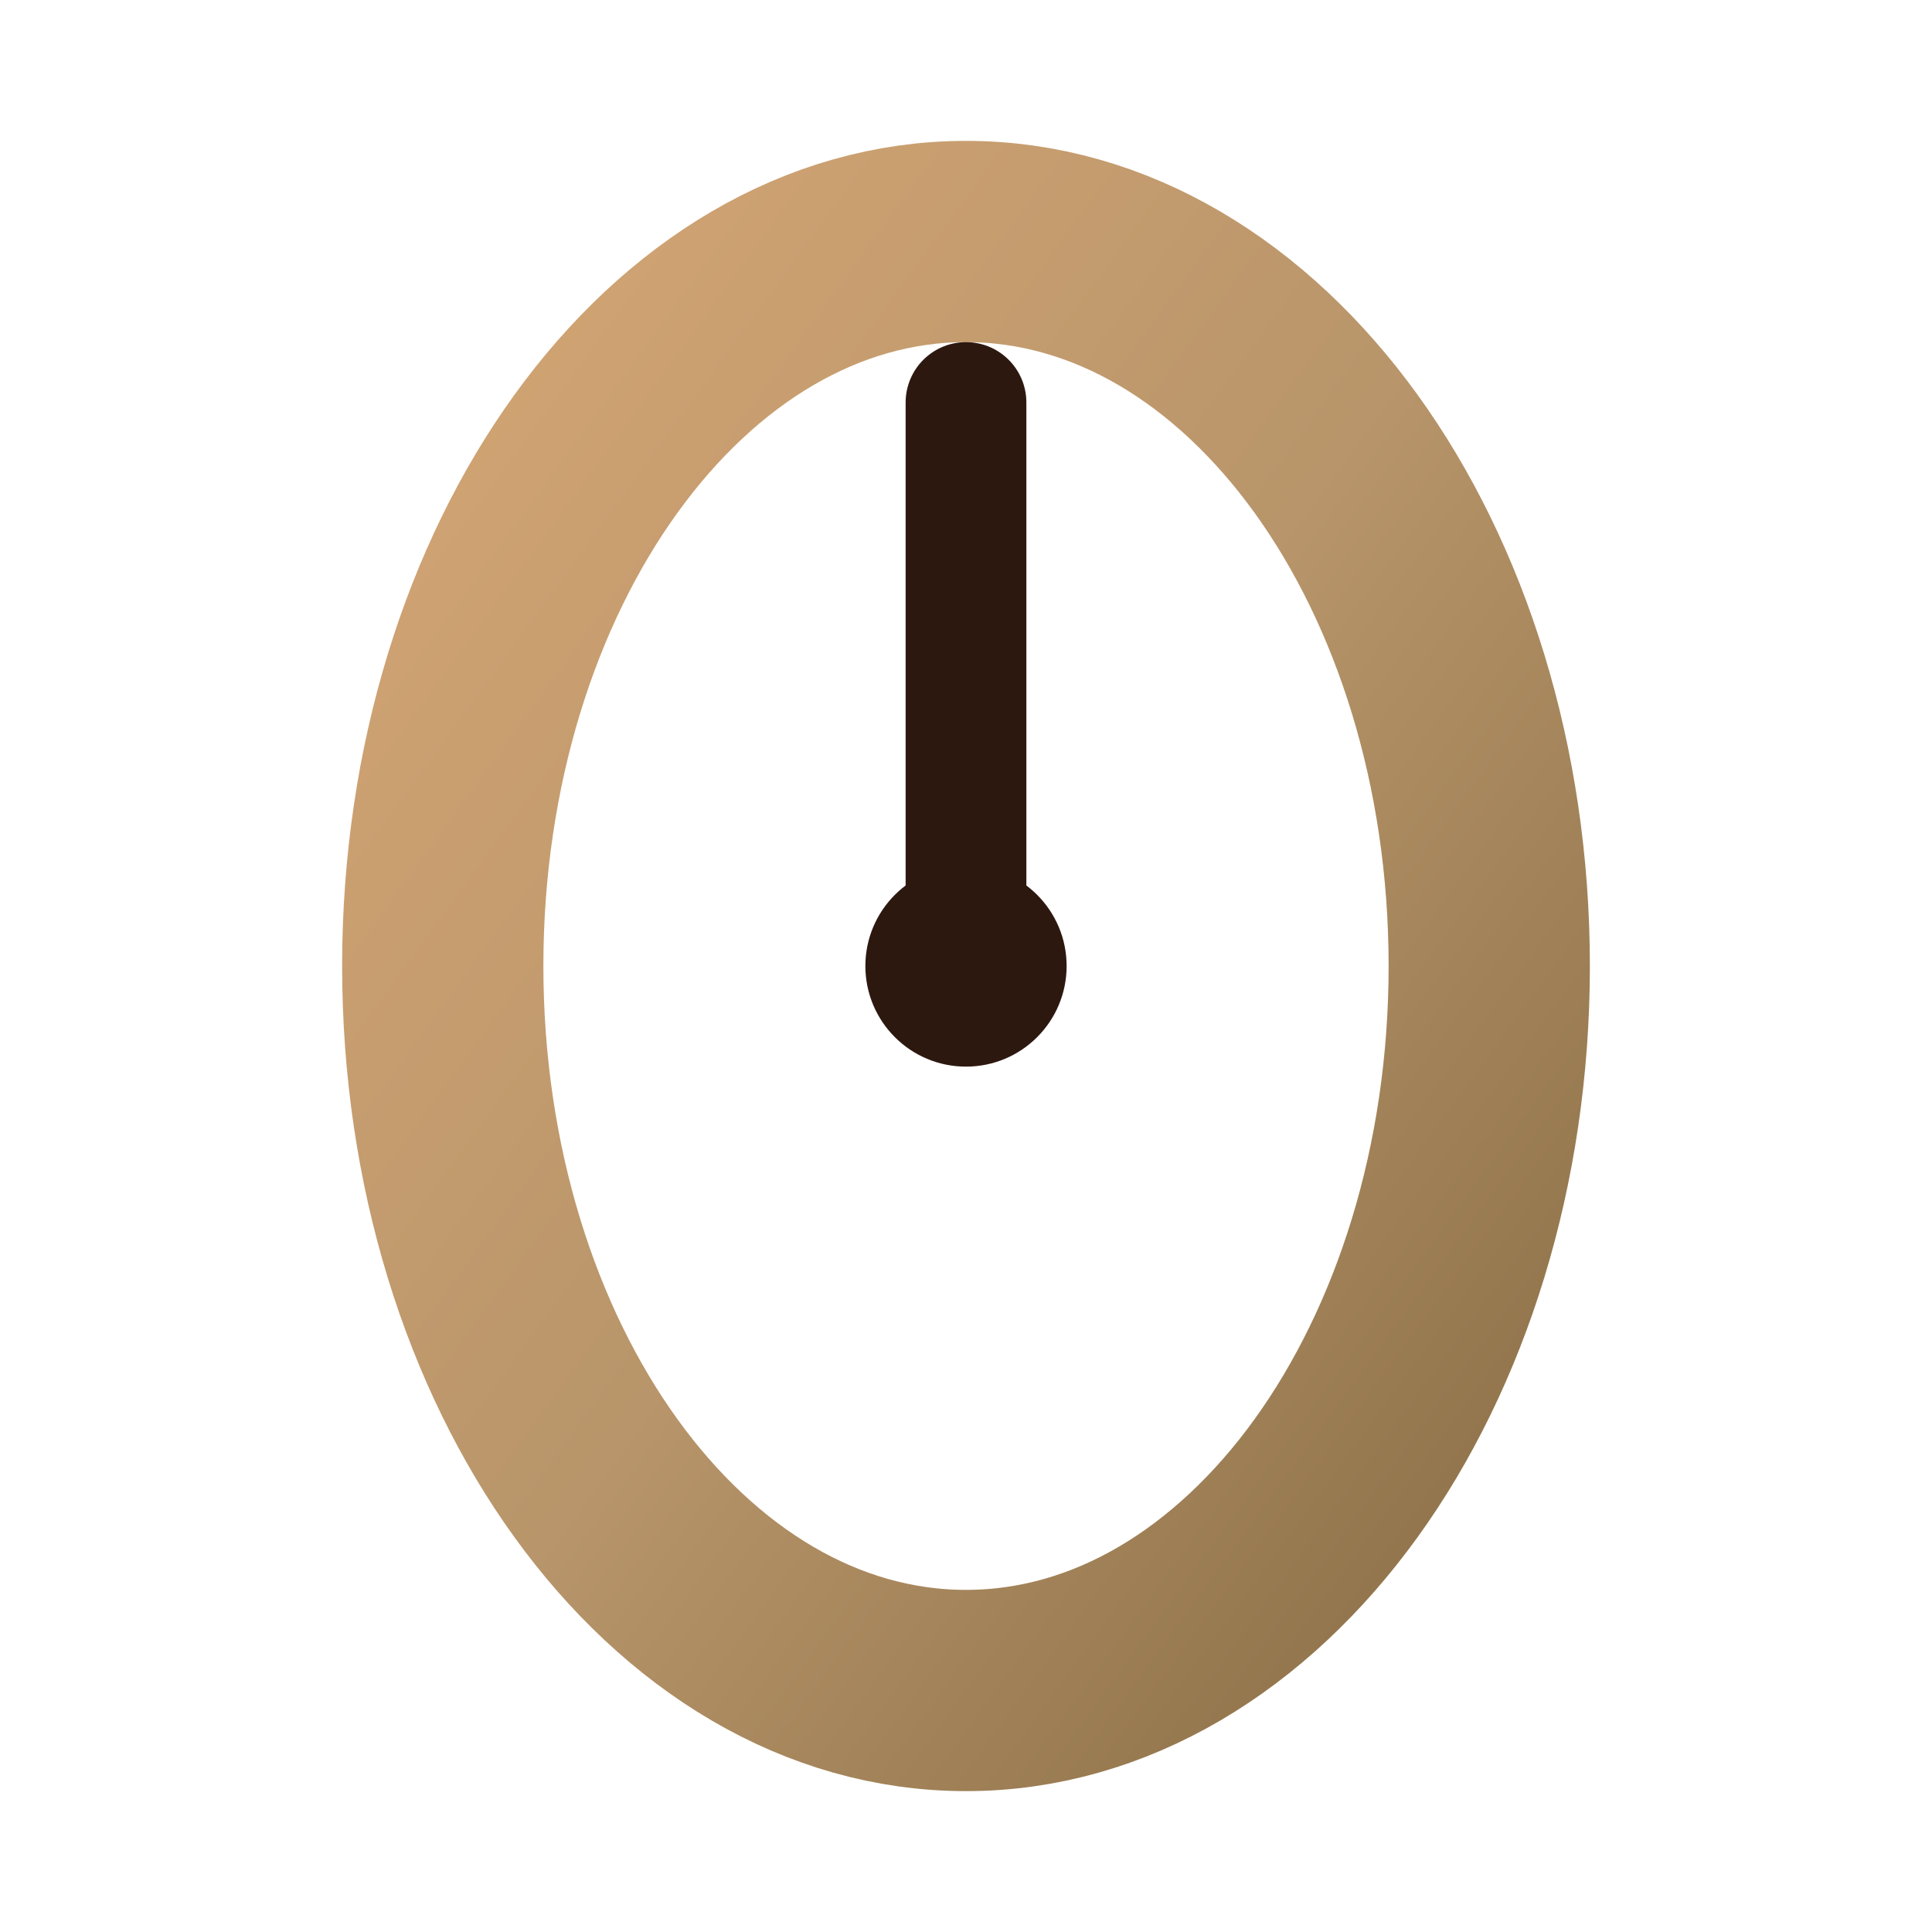
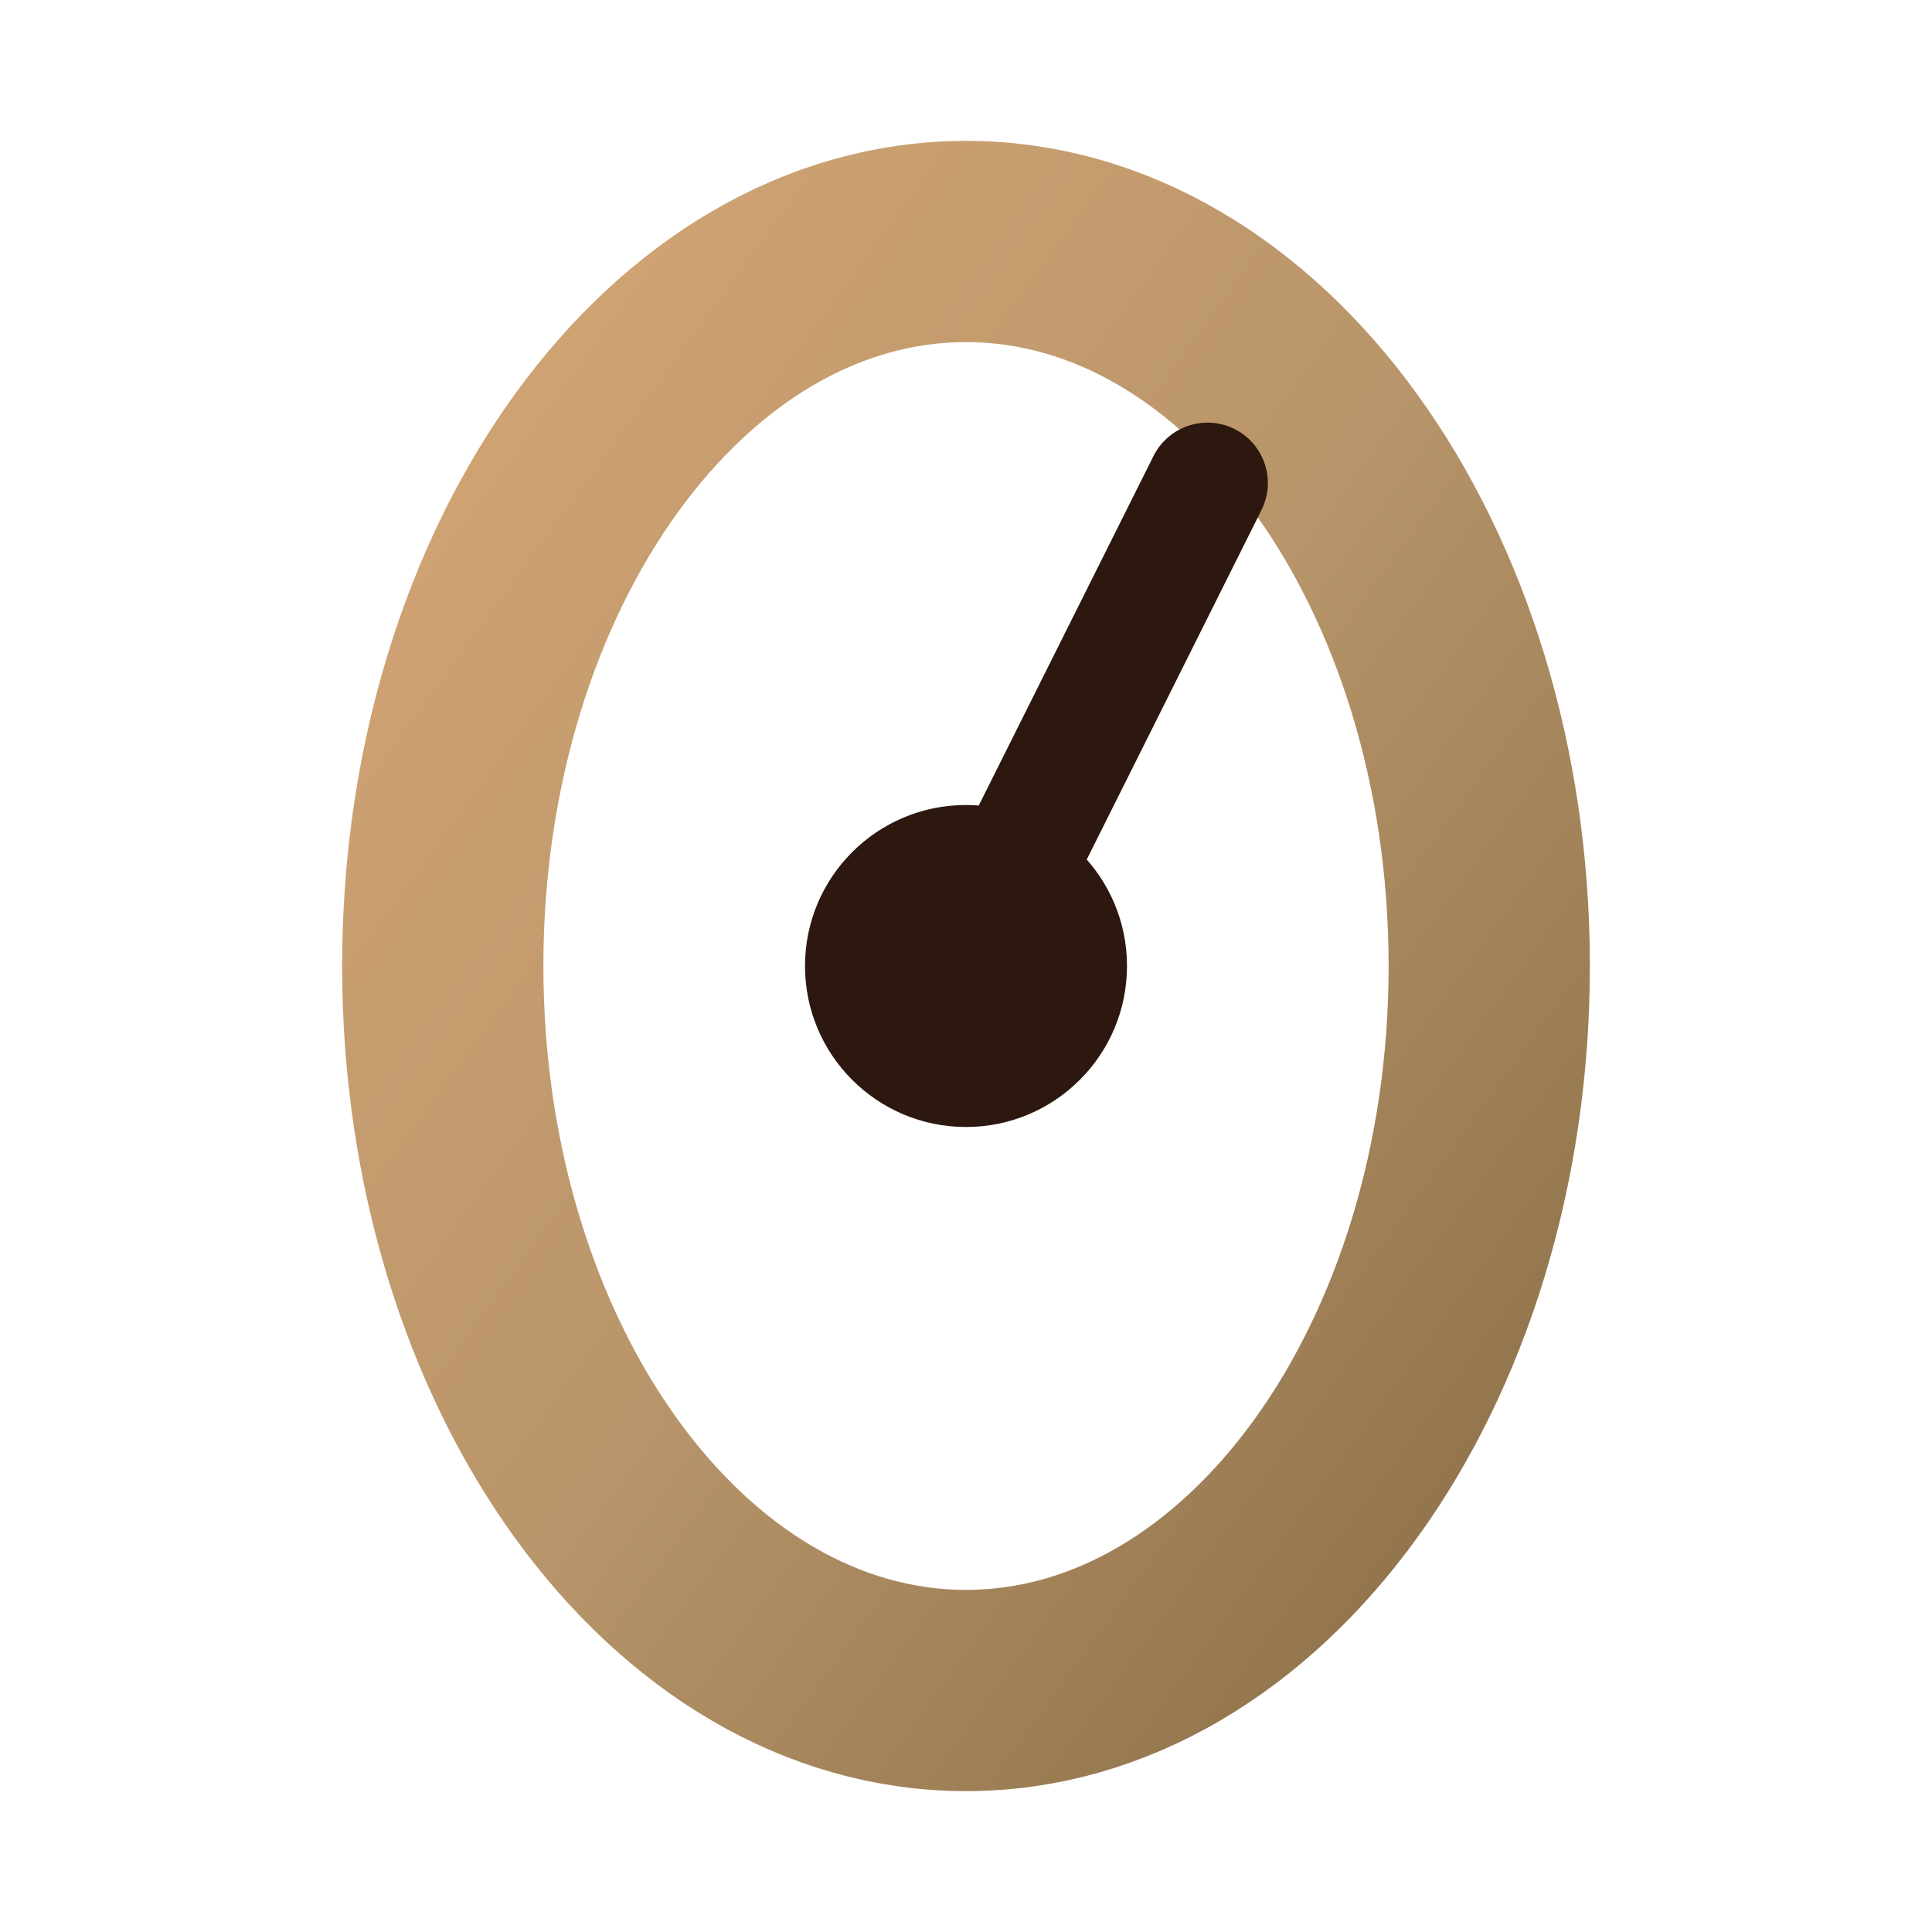
<svg xmlns="http://www.w3.org/2000/svg" width="48" height="48" viewBox="0 0 48 48" fill="none">
  <defs>
    <linearGradient id="egg-gradient" x1="0%" y1="0%" x2="100%" y2="100%">
      <stop offset="0%" stop-color="#d4a574" />
      <stop offset="50%" stop-color="#b8956a" />
      <stop offset="100%" stop-color="#8b6f47" />
    </linearGradient>
  </defs>
  <ellipse cx="24" cy="24" rx="13" ry="18" stroke="url(#egg-gradient)" stroke-width="5" fill="none" />
-   <line x1="24" y1="24" x2="24" y2="10" stroke="#2d1810" stroke-width="3" stroke-linecap="round" />
-   <circle cx="24" cy="24" r="2.5" fill="#2d1810" />
+   <line x1="24" y1="24" x2="30" y2="12" stroke="#2d1810" stroke-width="3" stroke-linecap="round" />
+   <circle cx="24" cy="24" r="4" fill="#2d1810" />
</svg>
